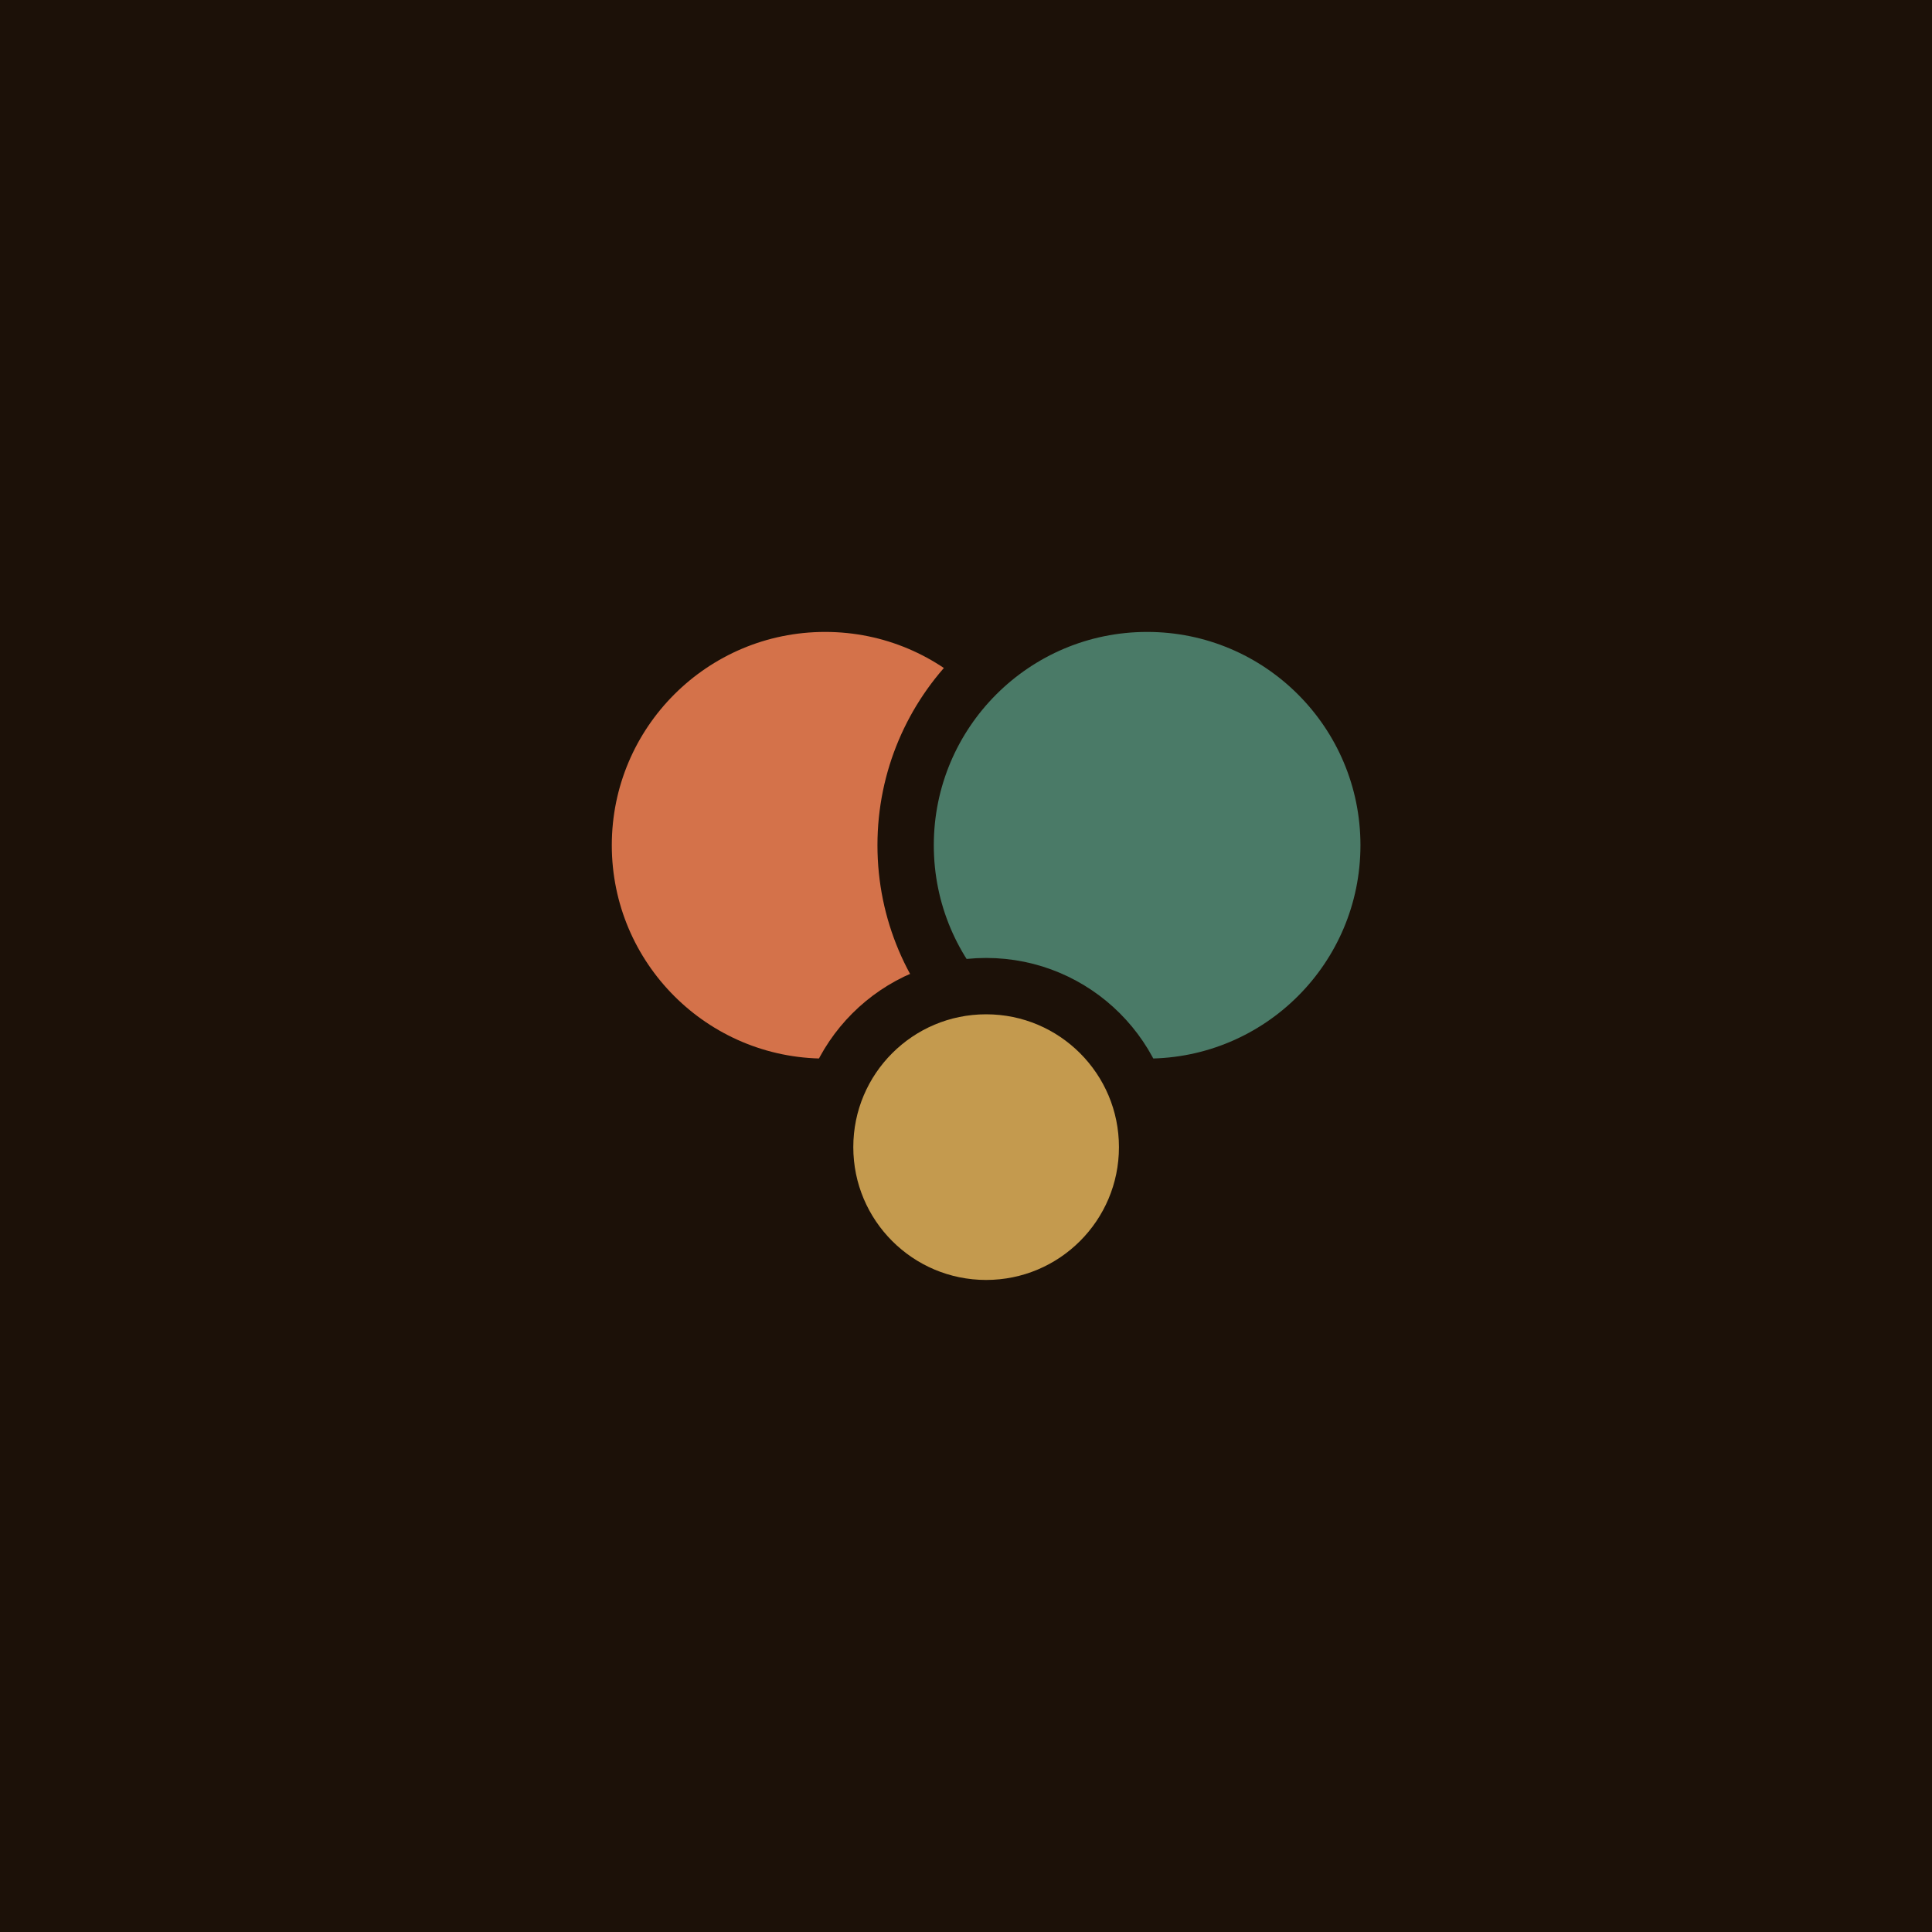
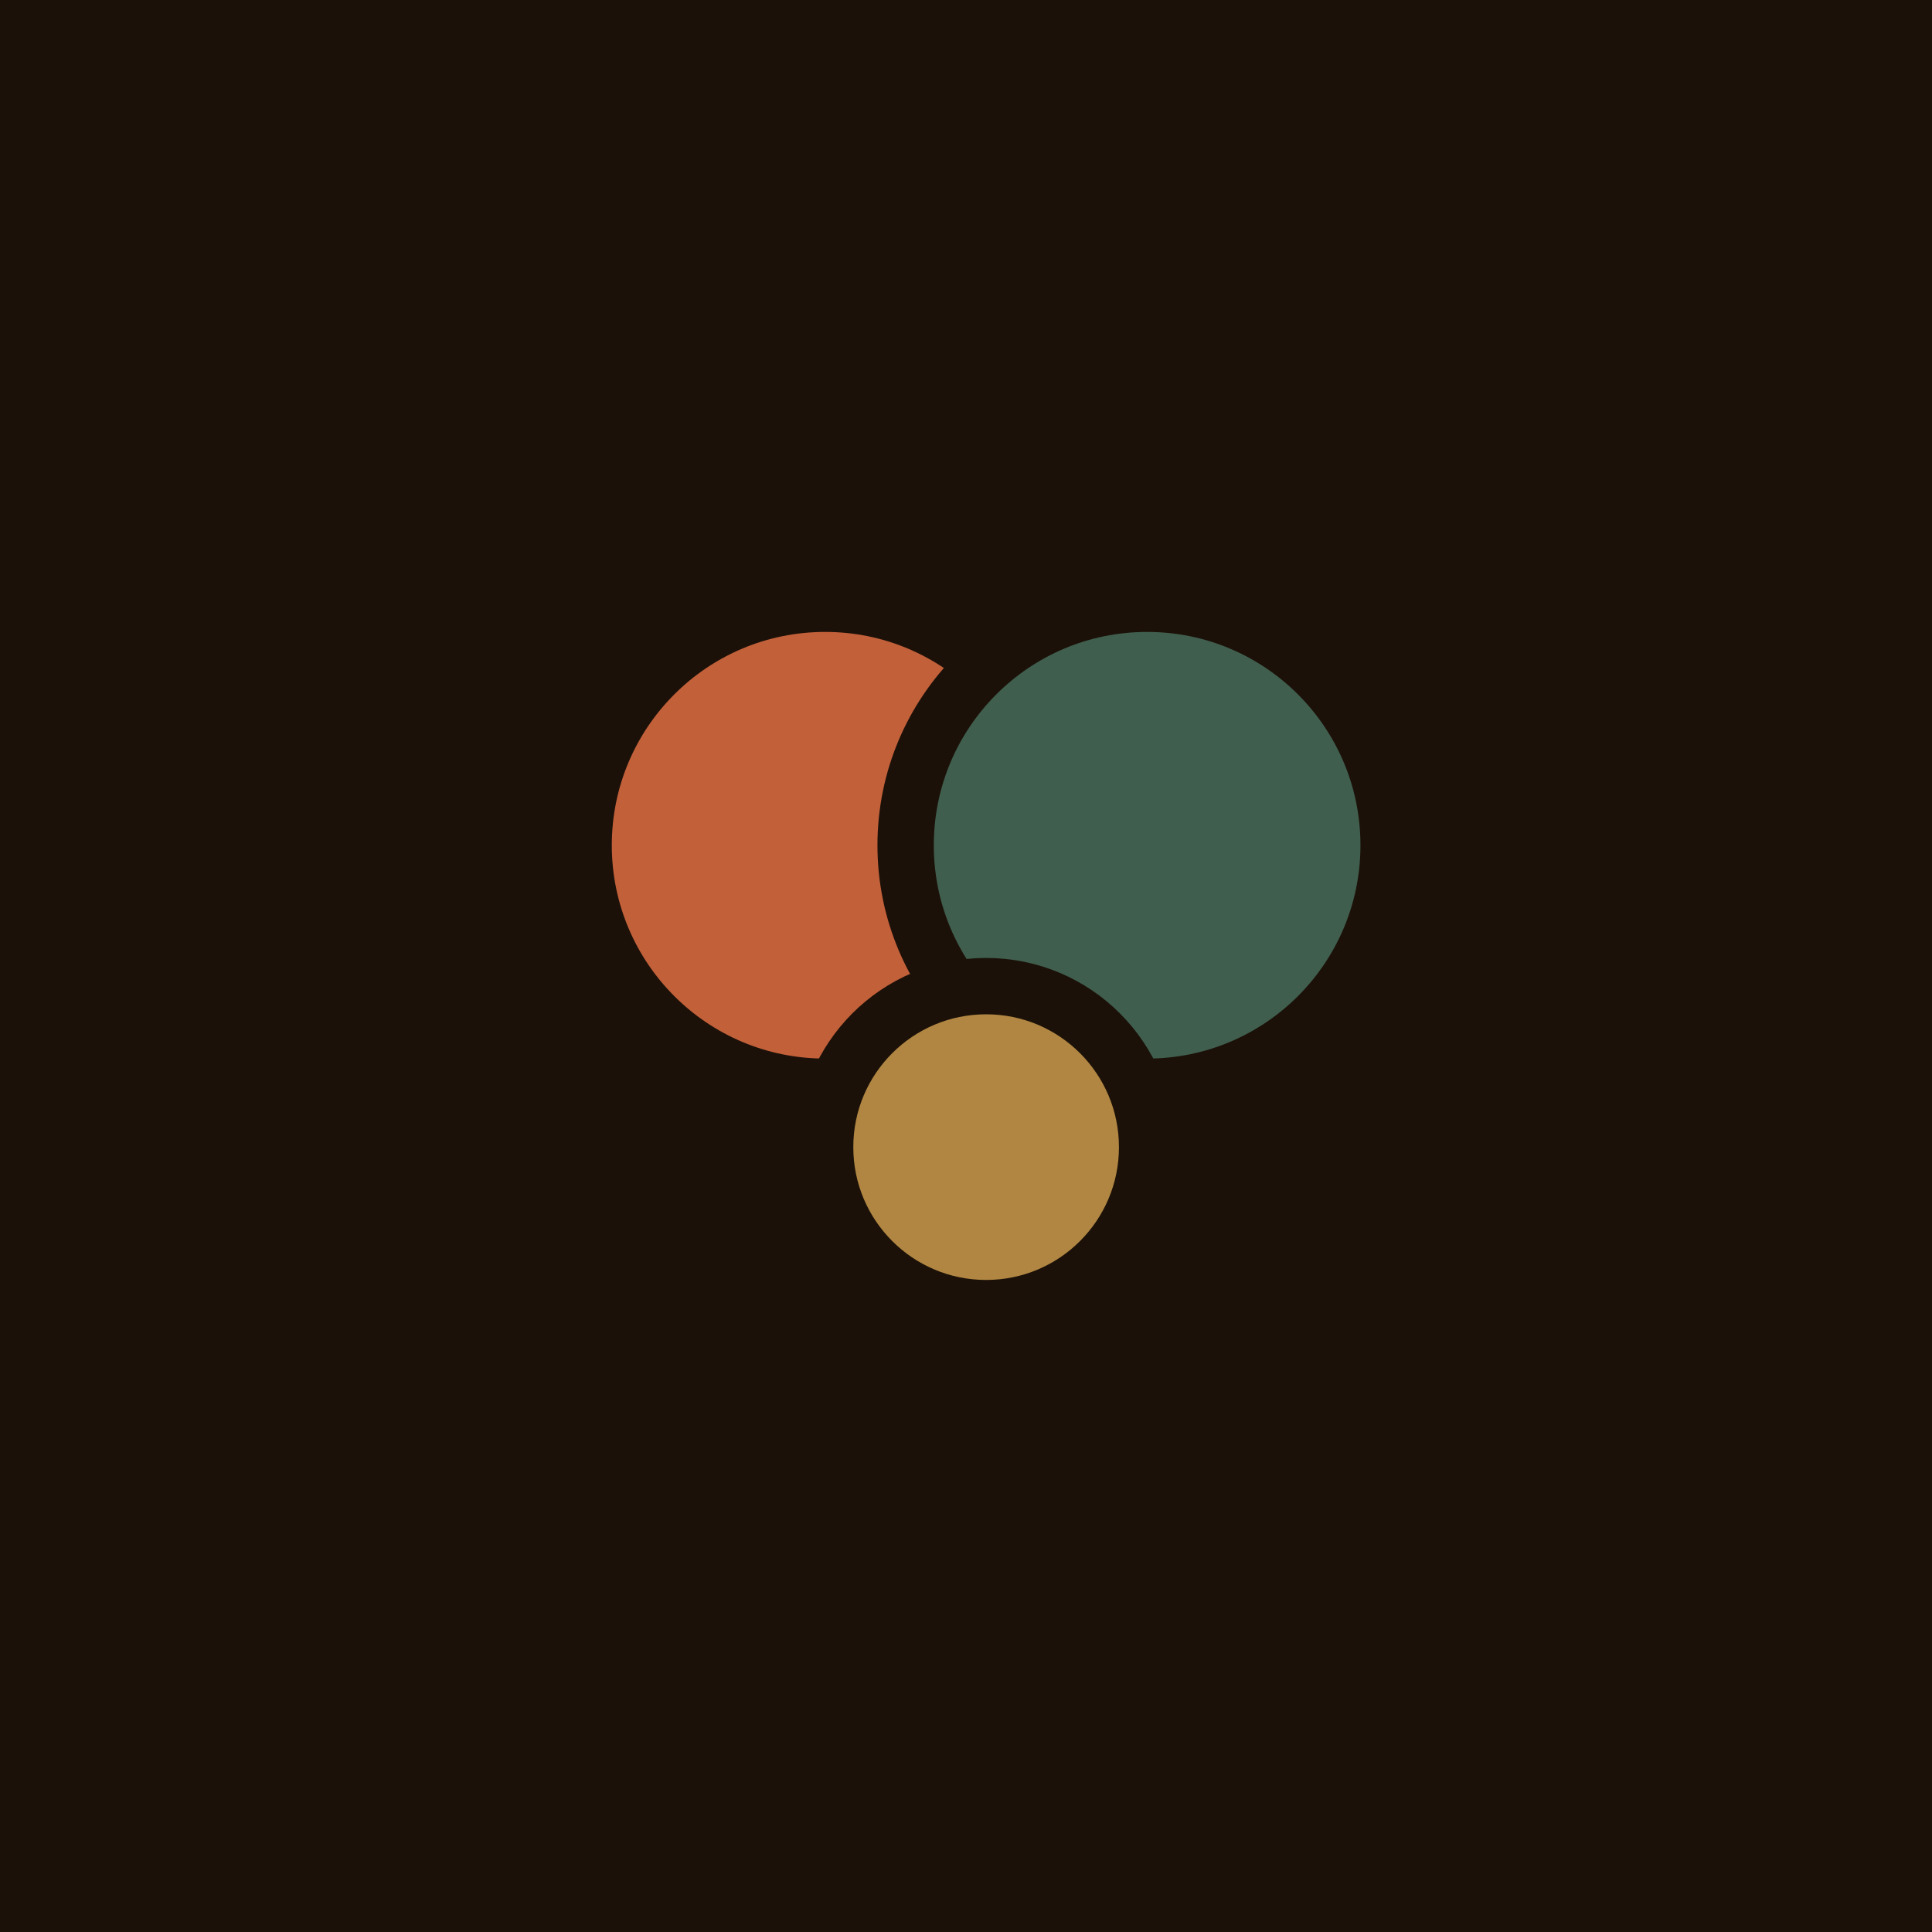
<svg xmlns="http://www.w3.org/2000/svg" viewBox="0 0 96 96" width="96" height="96">
  <rect width="96" height="96" fill="#1c1108" />
  <g transform="translate(16,16)">
-     <circle cx="25" cy="26" r="12" fill="#d4724a" stroke="#1c1108" stroke-width="2.8" />
-     <circle cx="41" cy="26" r="12" fill="#4a7a67" stroke="#1c1108" stroke-width="2.8" />
-     <circle cx="33" cy="41" r="8" fill="#c49a4e" stroke="#1c1108" stroke-width="2.8" />
+     <circle cx="25" cy="26" r="12" fill="#c2603a" stroke="#1c1108" stroke-width="2.8" />
+     <circle cx="41" cy="26" r="12" fill="#3f5e4e" stroke="#1c1108" stroke-width="2.8" />
+     <circle cx="33" cy="41" r="8" fill="#b08642" stroke="#1c1108" stroke-width="2.8" />
  </g>
</svg>
